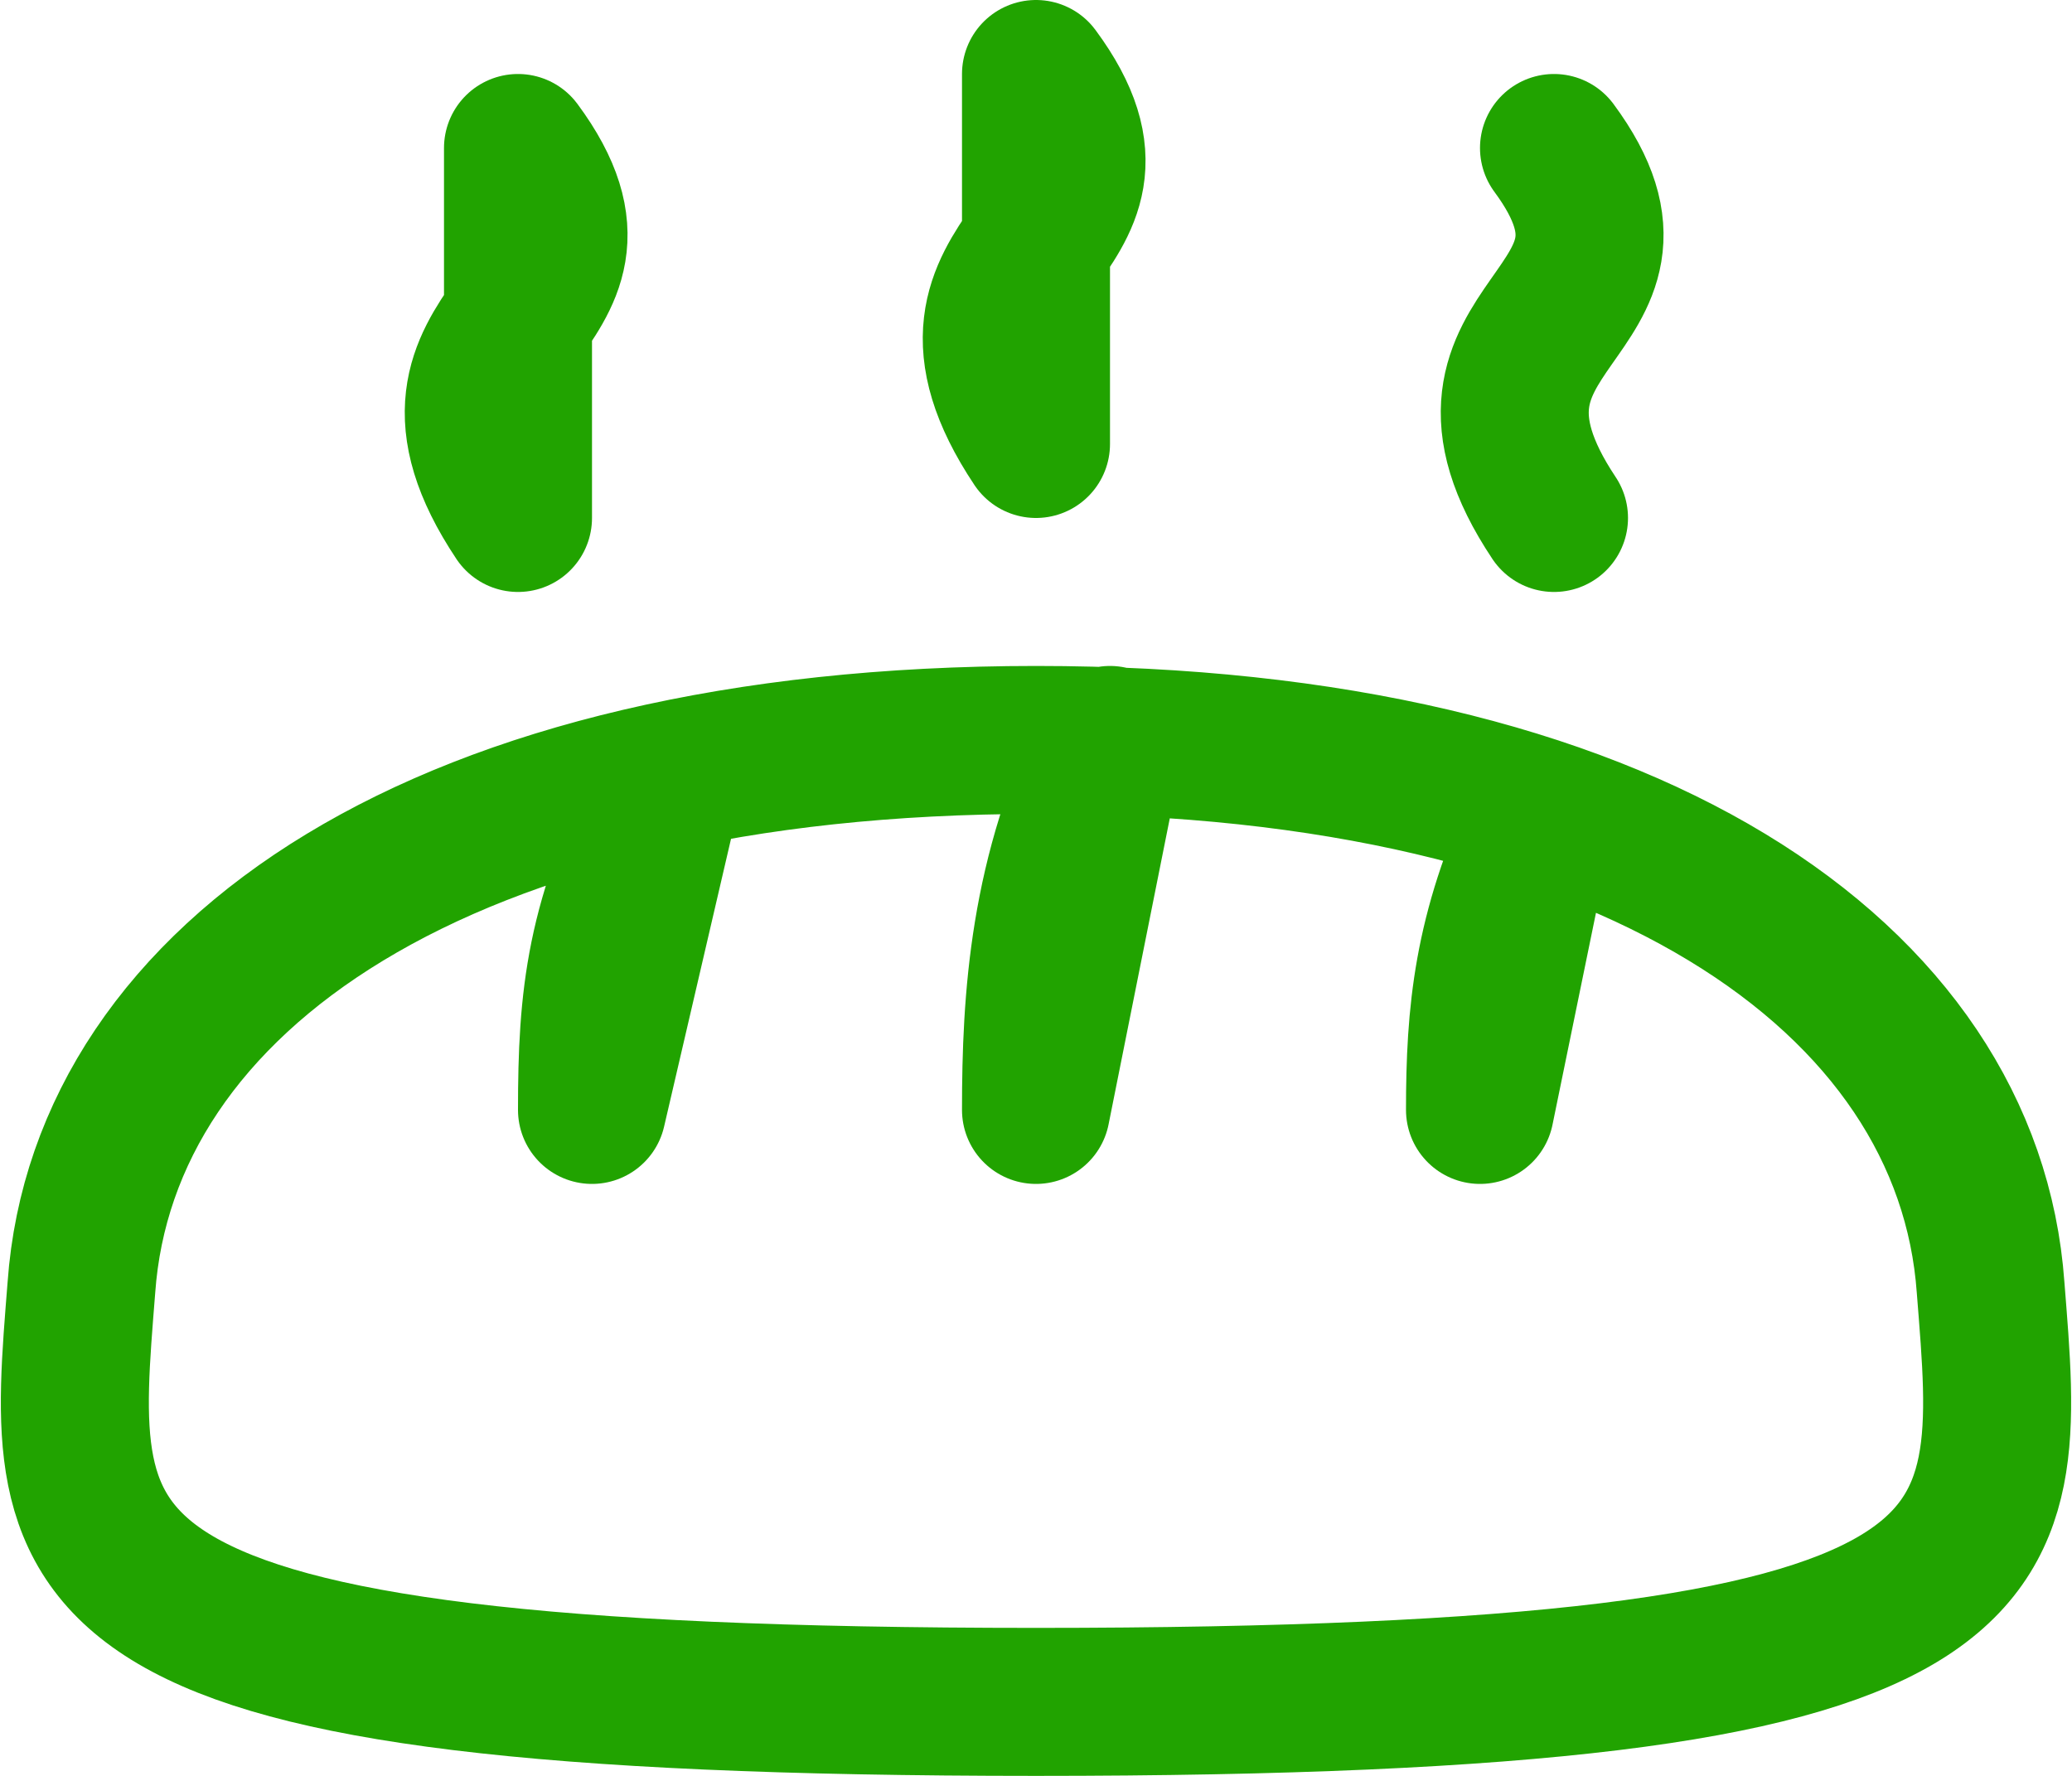
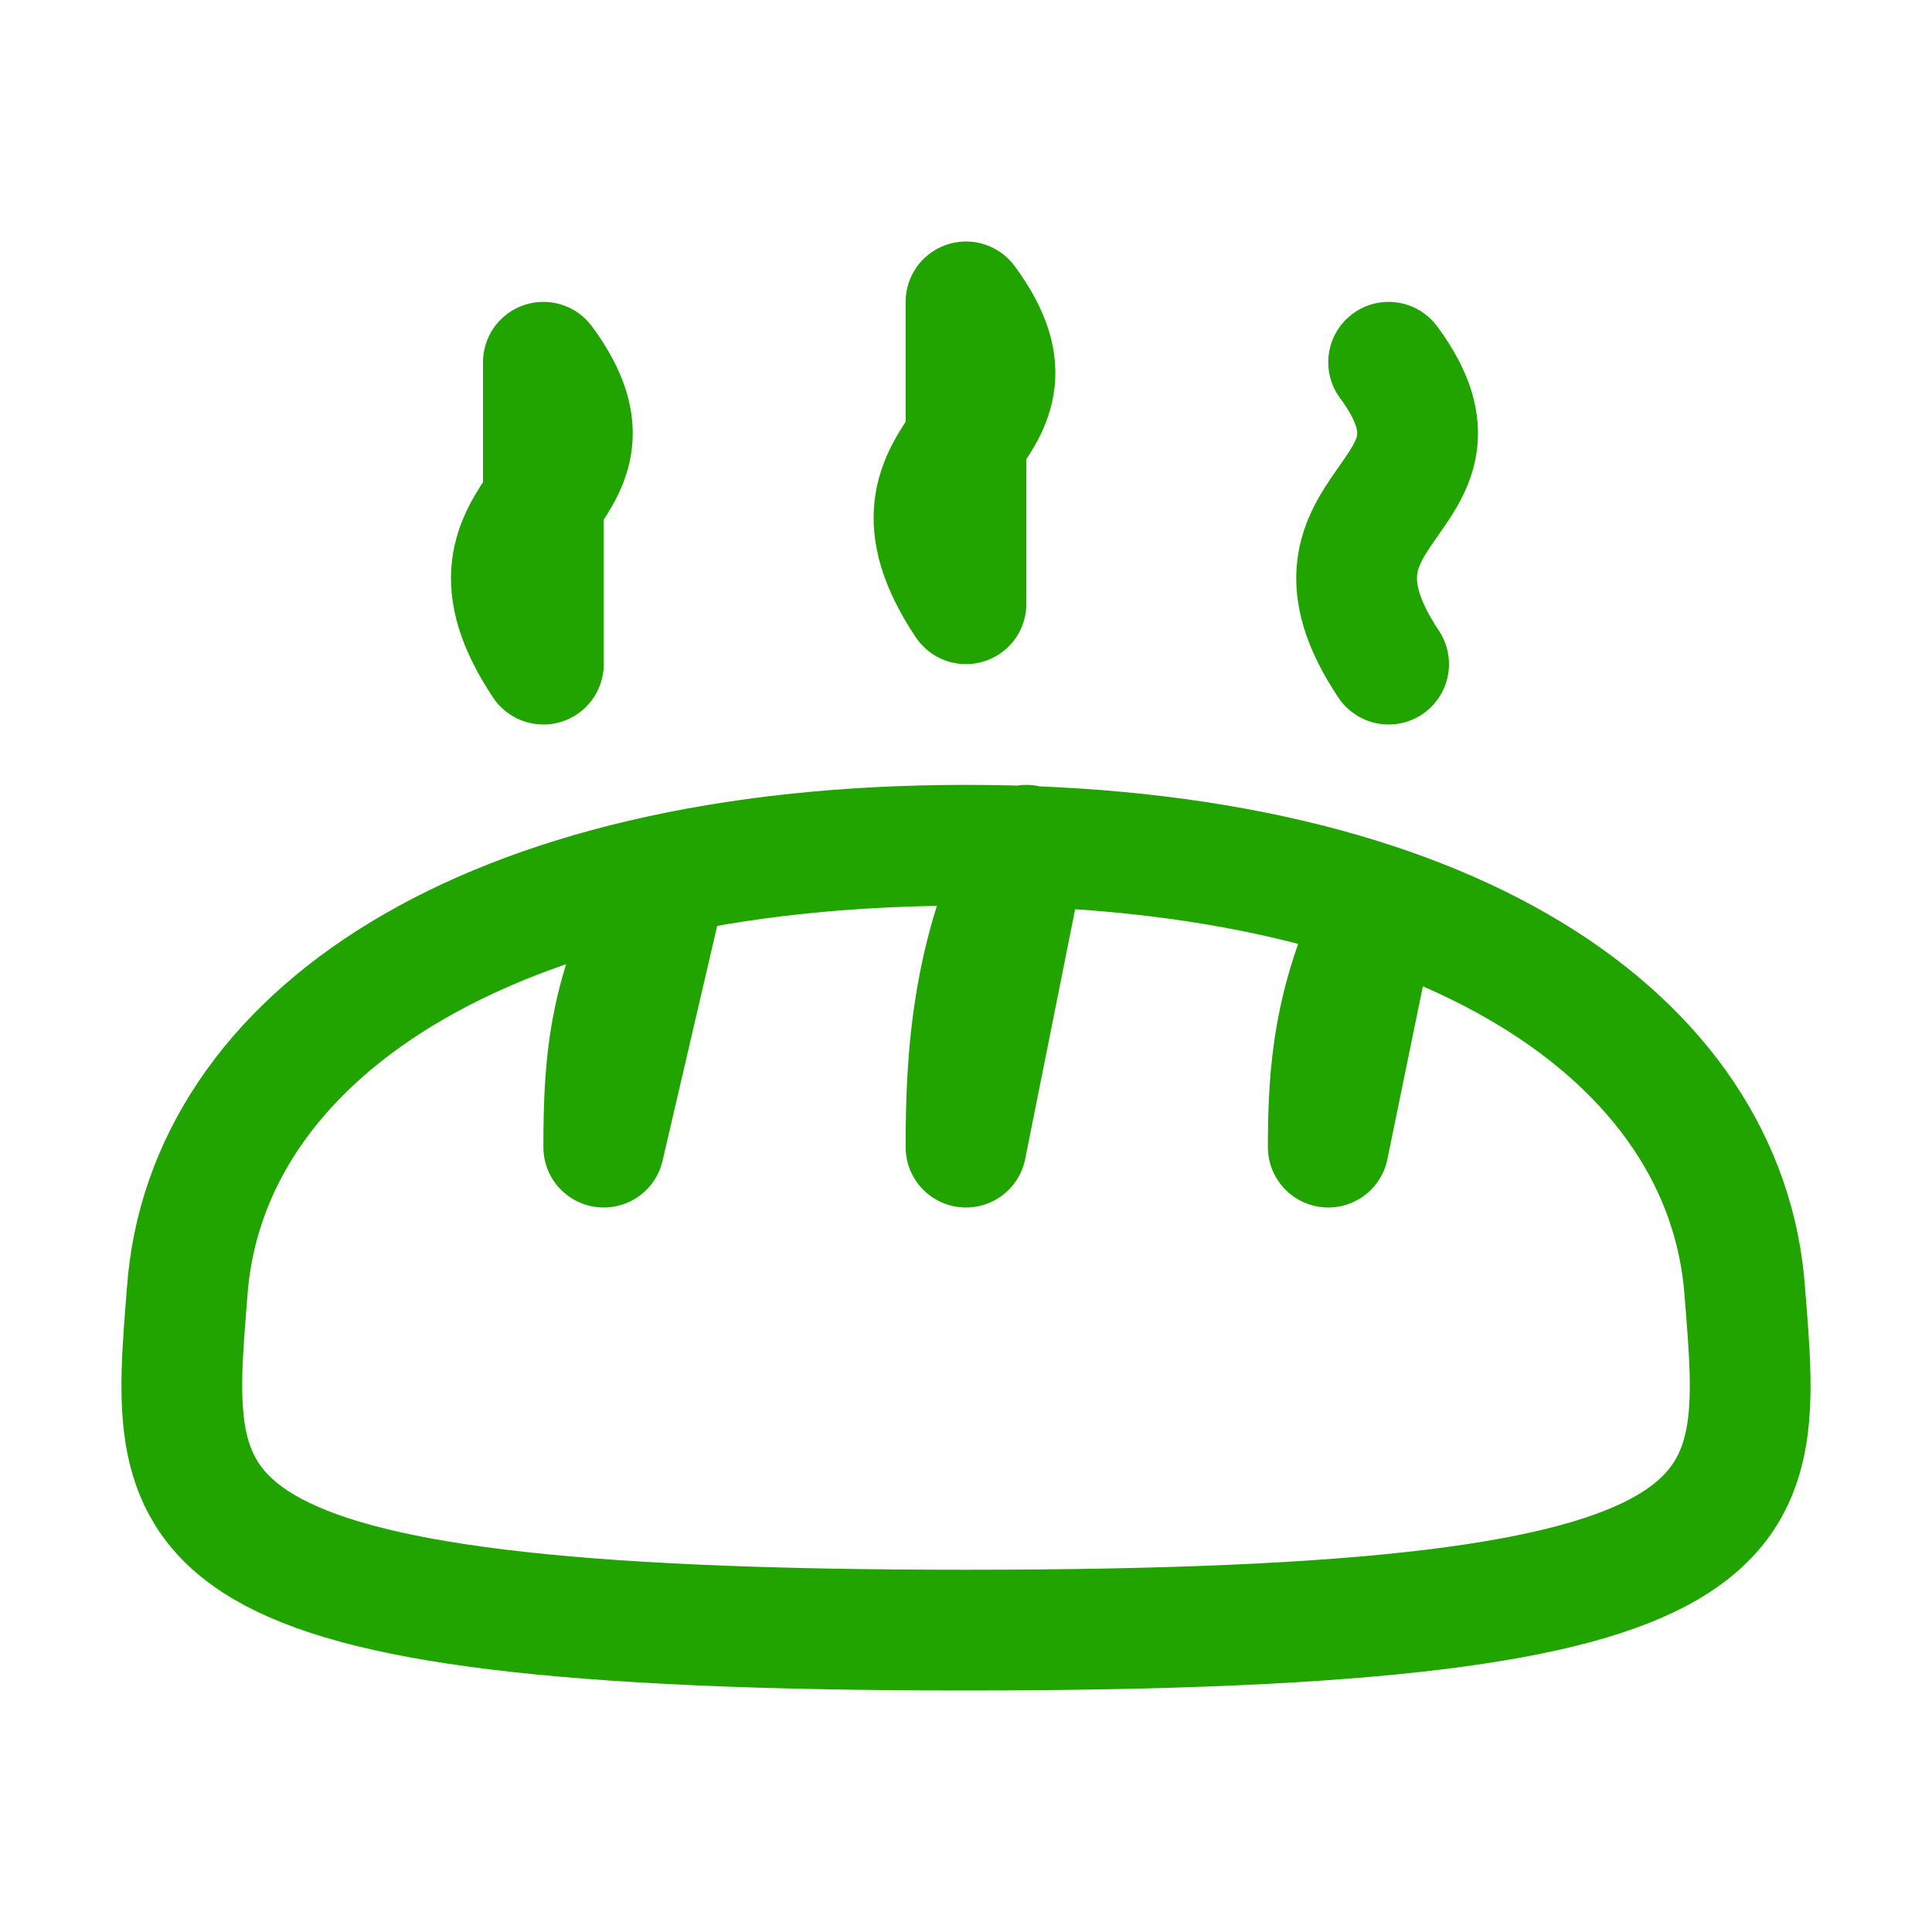
- <svg xmlns="http://www.w3.org/2000/svg" width="28" height="24" viewBox="0 0 28 24" fill="none">
-   <path d="M21 2C22.7 4.3 19.2 4.3 21 7M14 23C27.5 23 27.2 21.2 26.9 17.4C26.6 13.2 22 10 14 10C6 10 1.4 13.2 1.1 17.4C0.8 21.2 0.5 23 14 23ZM14 15C14 13.5 14.1 11.8 15 10L14 15ZM8 15C8 13.5 8.1 12.4 9 10.7L8 15ZM20 15C20 13.7 20.1 12.6 20.8 11.1L20 15ZM14 1C15.7 3.3 12.2 3.3 14 6V1ZM7 2C8.7 4.3 5.2 4.3 7 7V2Z" stroke="#21A300" stroke-width="2" stroke-miterlimit="10" stroke-linecap="round" stroke-linejoin="round" />
+ <svg xmlns="http://www.w3.org/2000/svg" width="32" height="32" viewBox="0 0 32 32" fill="none">
+   <path d="M23 6C24.7 8.3 21.2 8.3 23 11M16 27C29.5 27 29.2 25.2 28.9 21.4C28.6 17.2 24 14 16 14C8 14 3.4 17.2 3.1 21.4C2.8 25.2 2.5 27 16 27ZM16 19C16 17.5 16.1 15.8 17 14L16 19ZM10 19C10 17.5 10.1 16.4 11 14.7L10 19ZM22 19C22 17.7 22.1 16.6 22.8 15.1L22 19ZM16 5C17.7 7.3 14.2 7.3 16 10V5ZM9 6C10.7 8.3 7.2 8.3 9 11V6Z" stroke="#21A300" stroke-width="2" stroke-miterlimit="10" stroke-linecap="round" stroke-linejoin="round" />
</svg>
